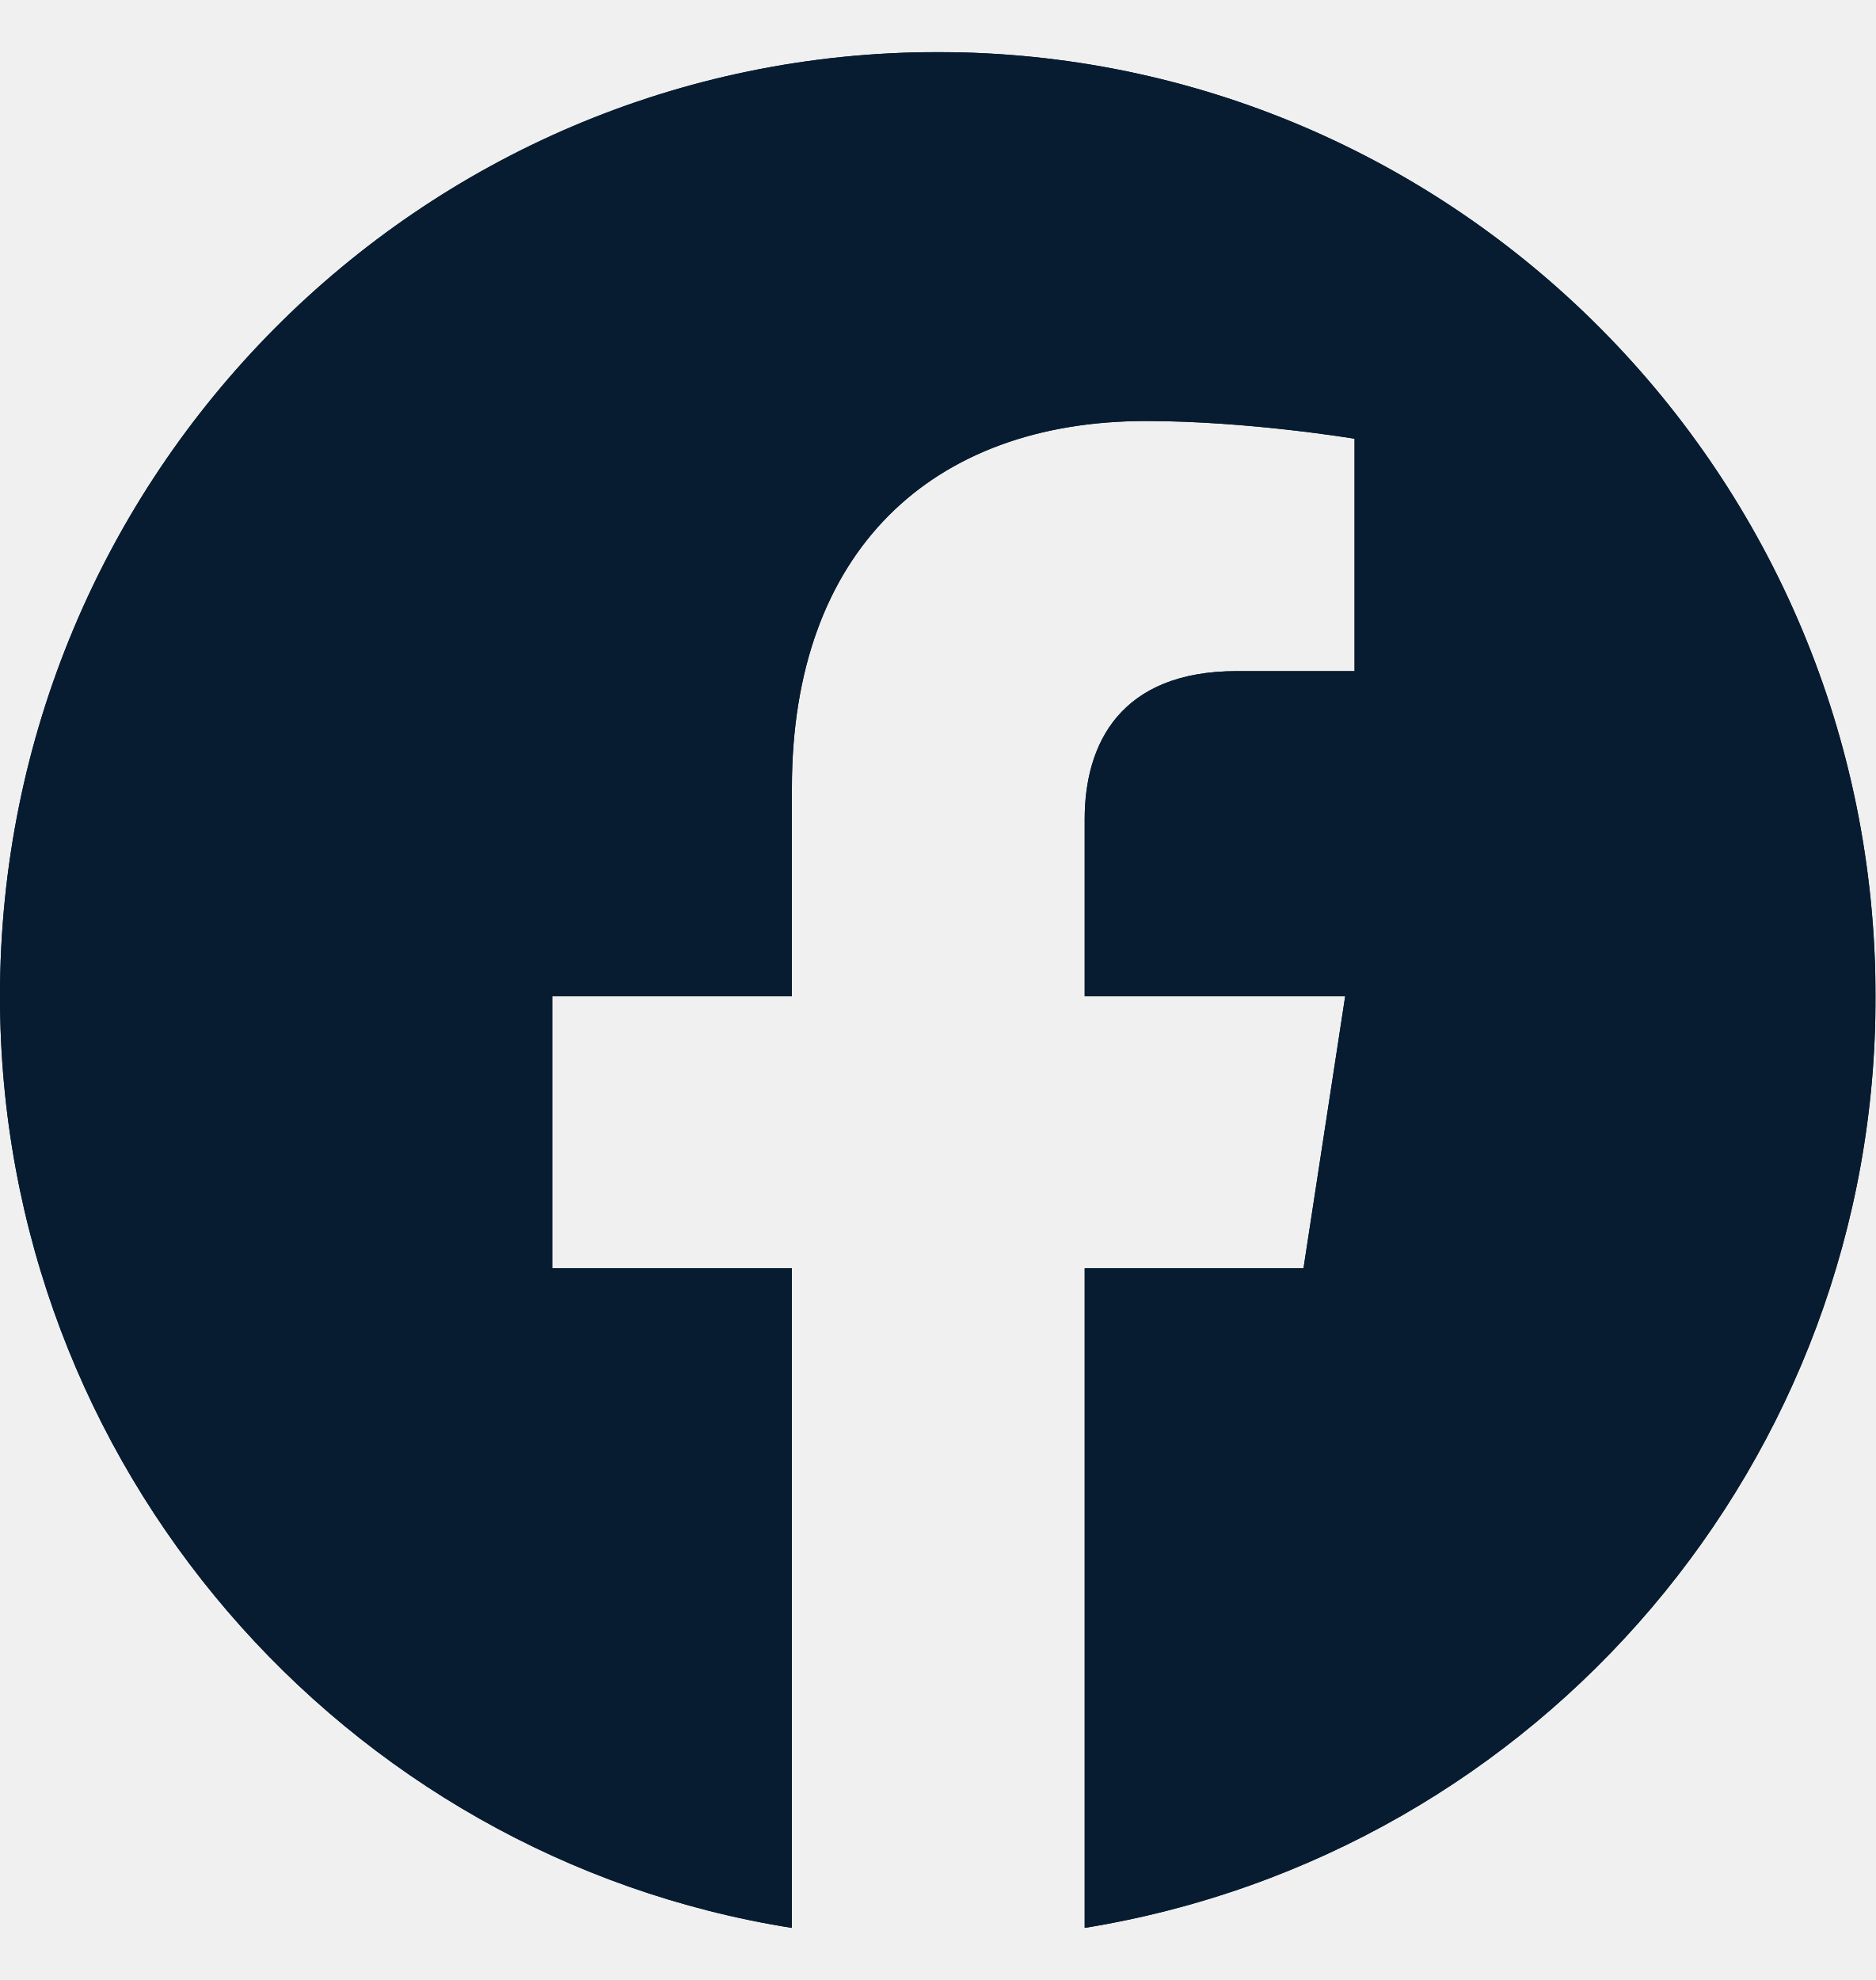
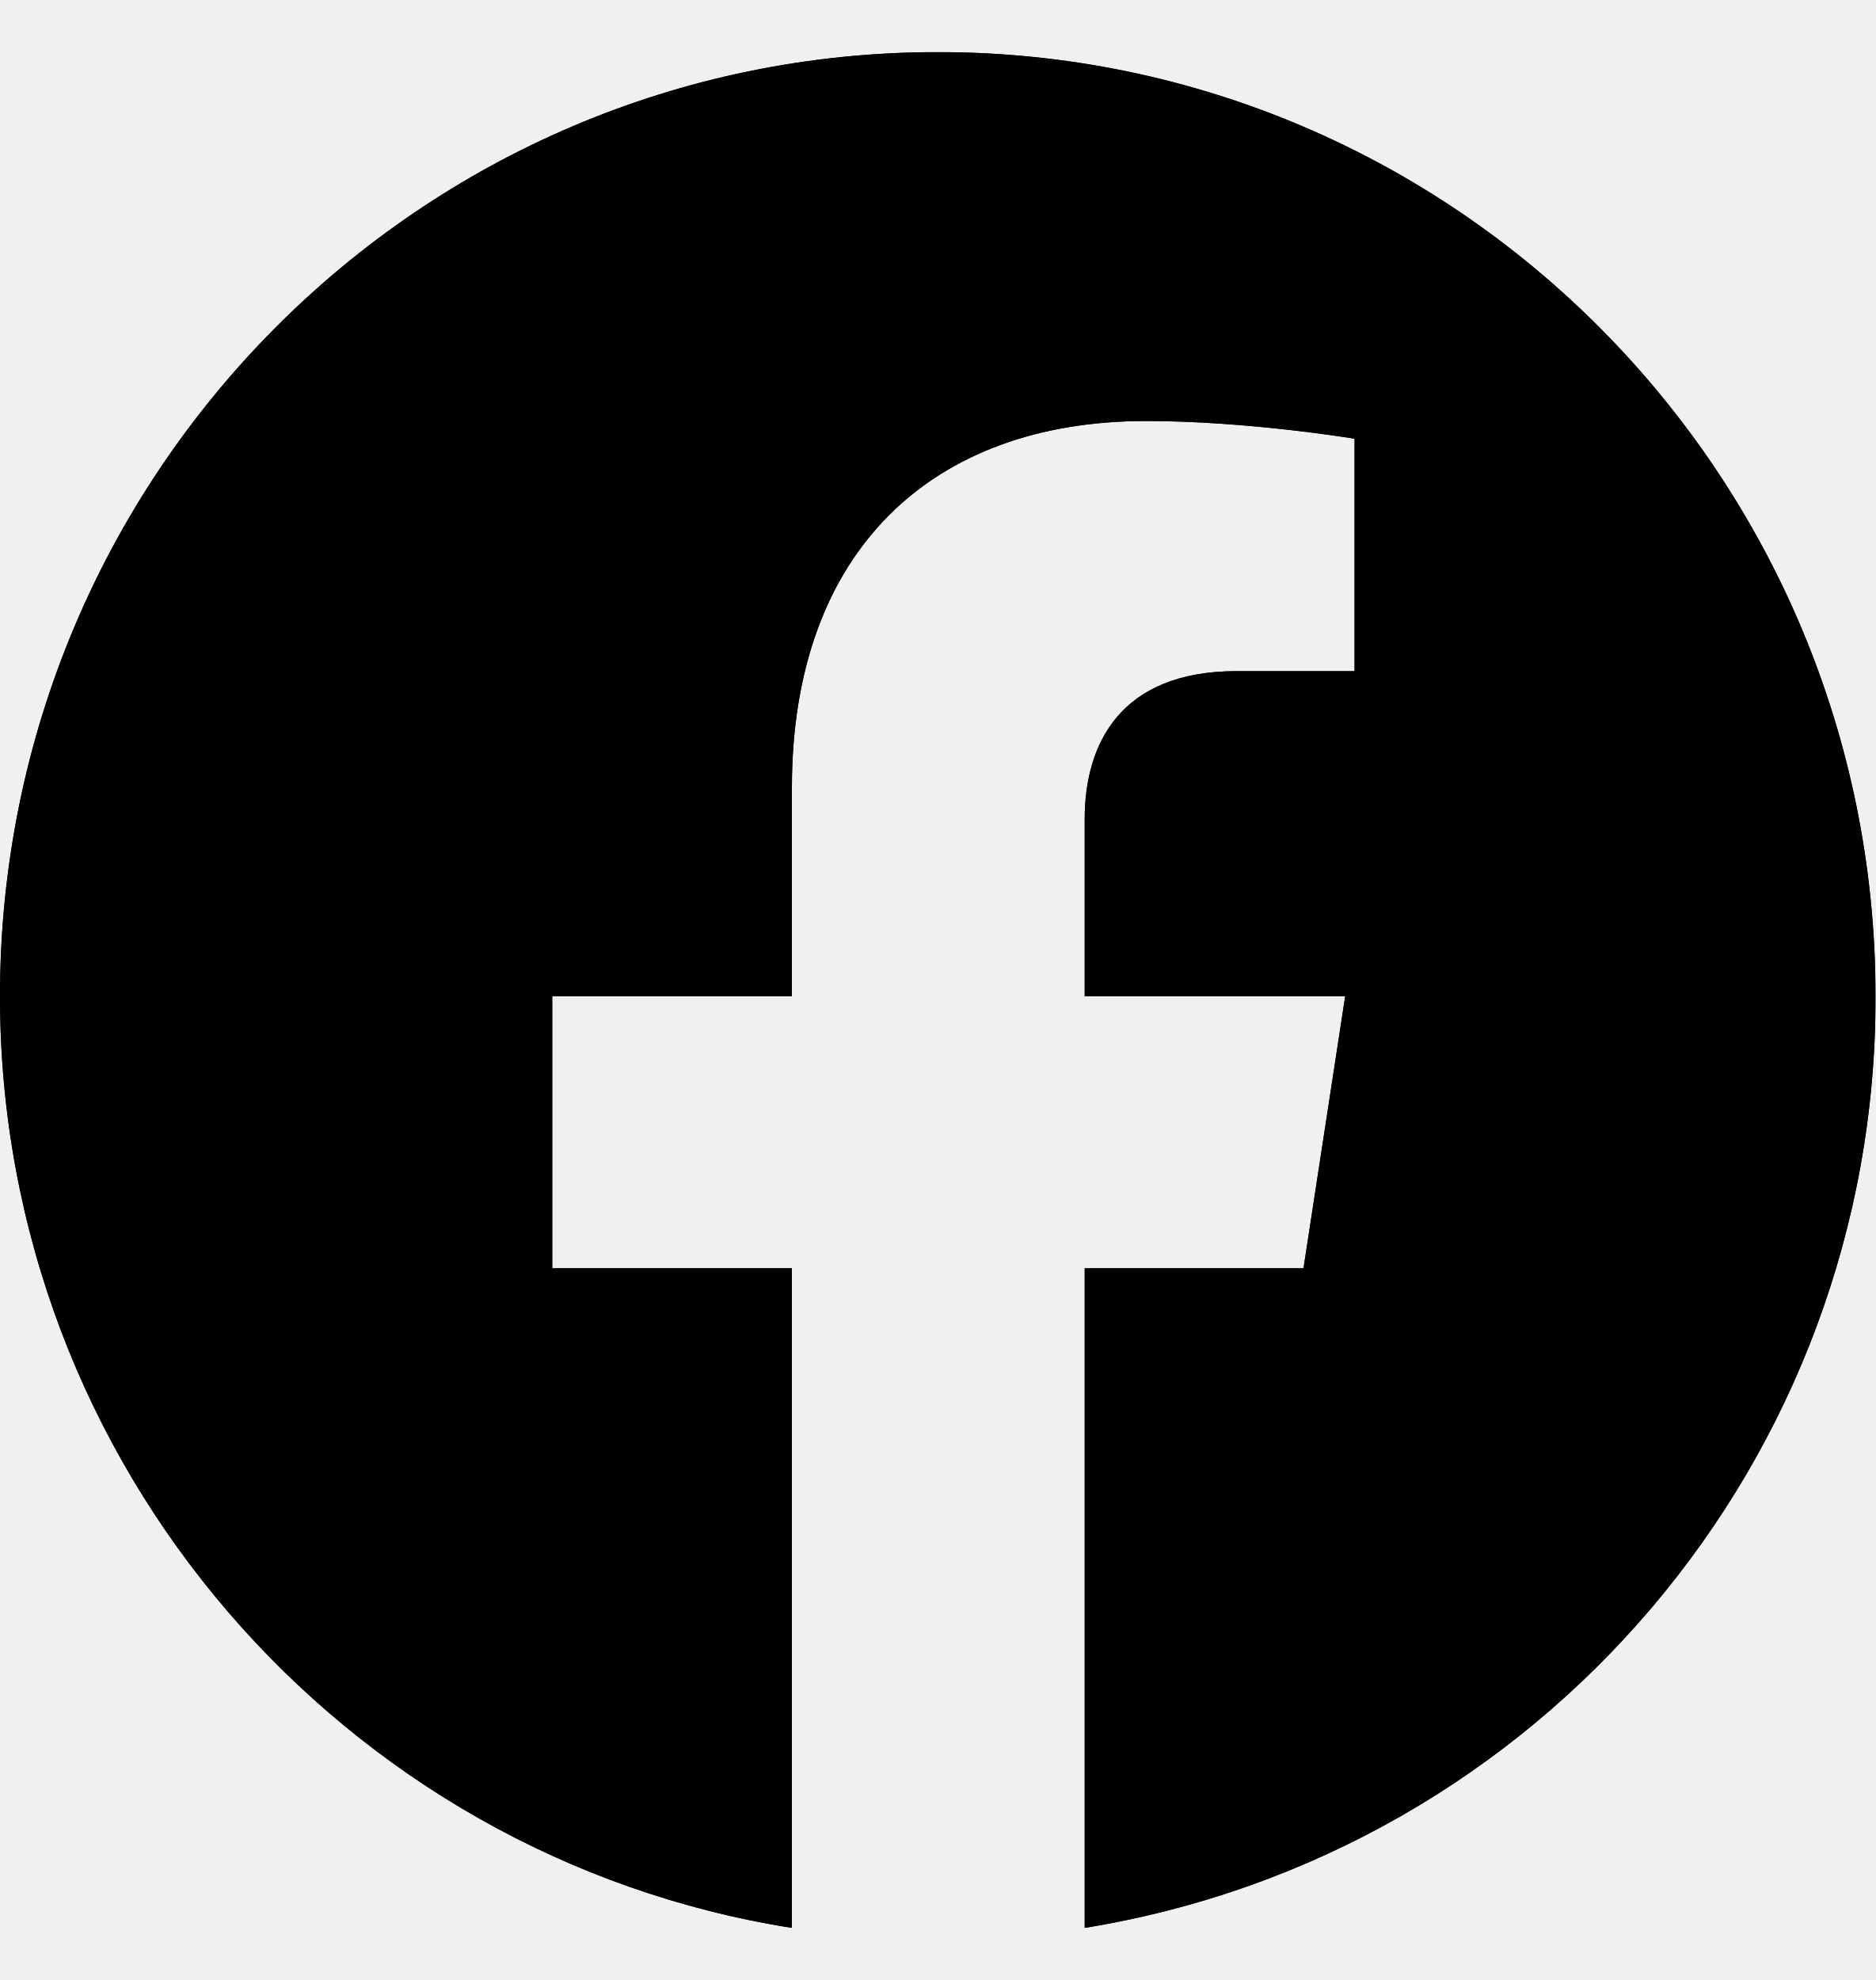
<svg xmlns="http://www.w3.org/2000/svg" xmlns:xlink="http://www.w3.org/1999/xlink" width="18" height="19">
  <defs>
-     <path d="M18 9.06C18 4.06 13.97 0 9 0S0 4.05 0 9.06c0 4.51 3.3 8.26 7.6 8.94v-6.33H5.3V9.06h2.3v-2c0-2.27 1.34-3.52 3.4-3.52.98 0 2 .17 2 .17v2.23h-1.13c-1.12 0-1.46.7-1.46 1.42v1.7h2.5l-.4 2.61h-2.1V18A9.04 9.04 0 0 0 18 9.06" id="a" />
+     <path d="M18 9.06C18 4.06 13.97 0 9 0S0 4.05 0 9.06c0 4.51 3.3 8.26 7.6 8.94v-6.33H5.3V9.06h2.3v-2c0-2.27 1.34-3.52 3.4-3.52.98 0 2 .17 2 .17v2.23h-1.13c-1.12 0-1.46.7-1.46 1.42v1.7h2.5l-.4 2.61h-2.1V18A9.04 9.04 0 0 0 18 9.06" id="a-facebook" />
  </defs>
  <g transform="translate(0 .5)" fill="none" fill-rule="evenodd">
-     <mask id="b" fill="#fff">
-       <use xlink:href="#a" />
+     <mask id="b-facebook" fill="#fff">
+       <use xlink:href="#a-facebook" />
    </mask>
-     <use fill="#071C31" xlink:href="#a" />
-     <g mask="url(#b)" fill="#071C31">
+     <use fill="#071C31" xlink:href="#a-facebook" />
+     <g mask="url(#b-facebook)" fill="currentColor">
      <path d="M0 0h18v18H0z" />
    </g>
  </g>
</svg>
